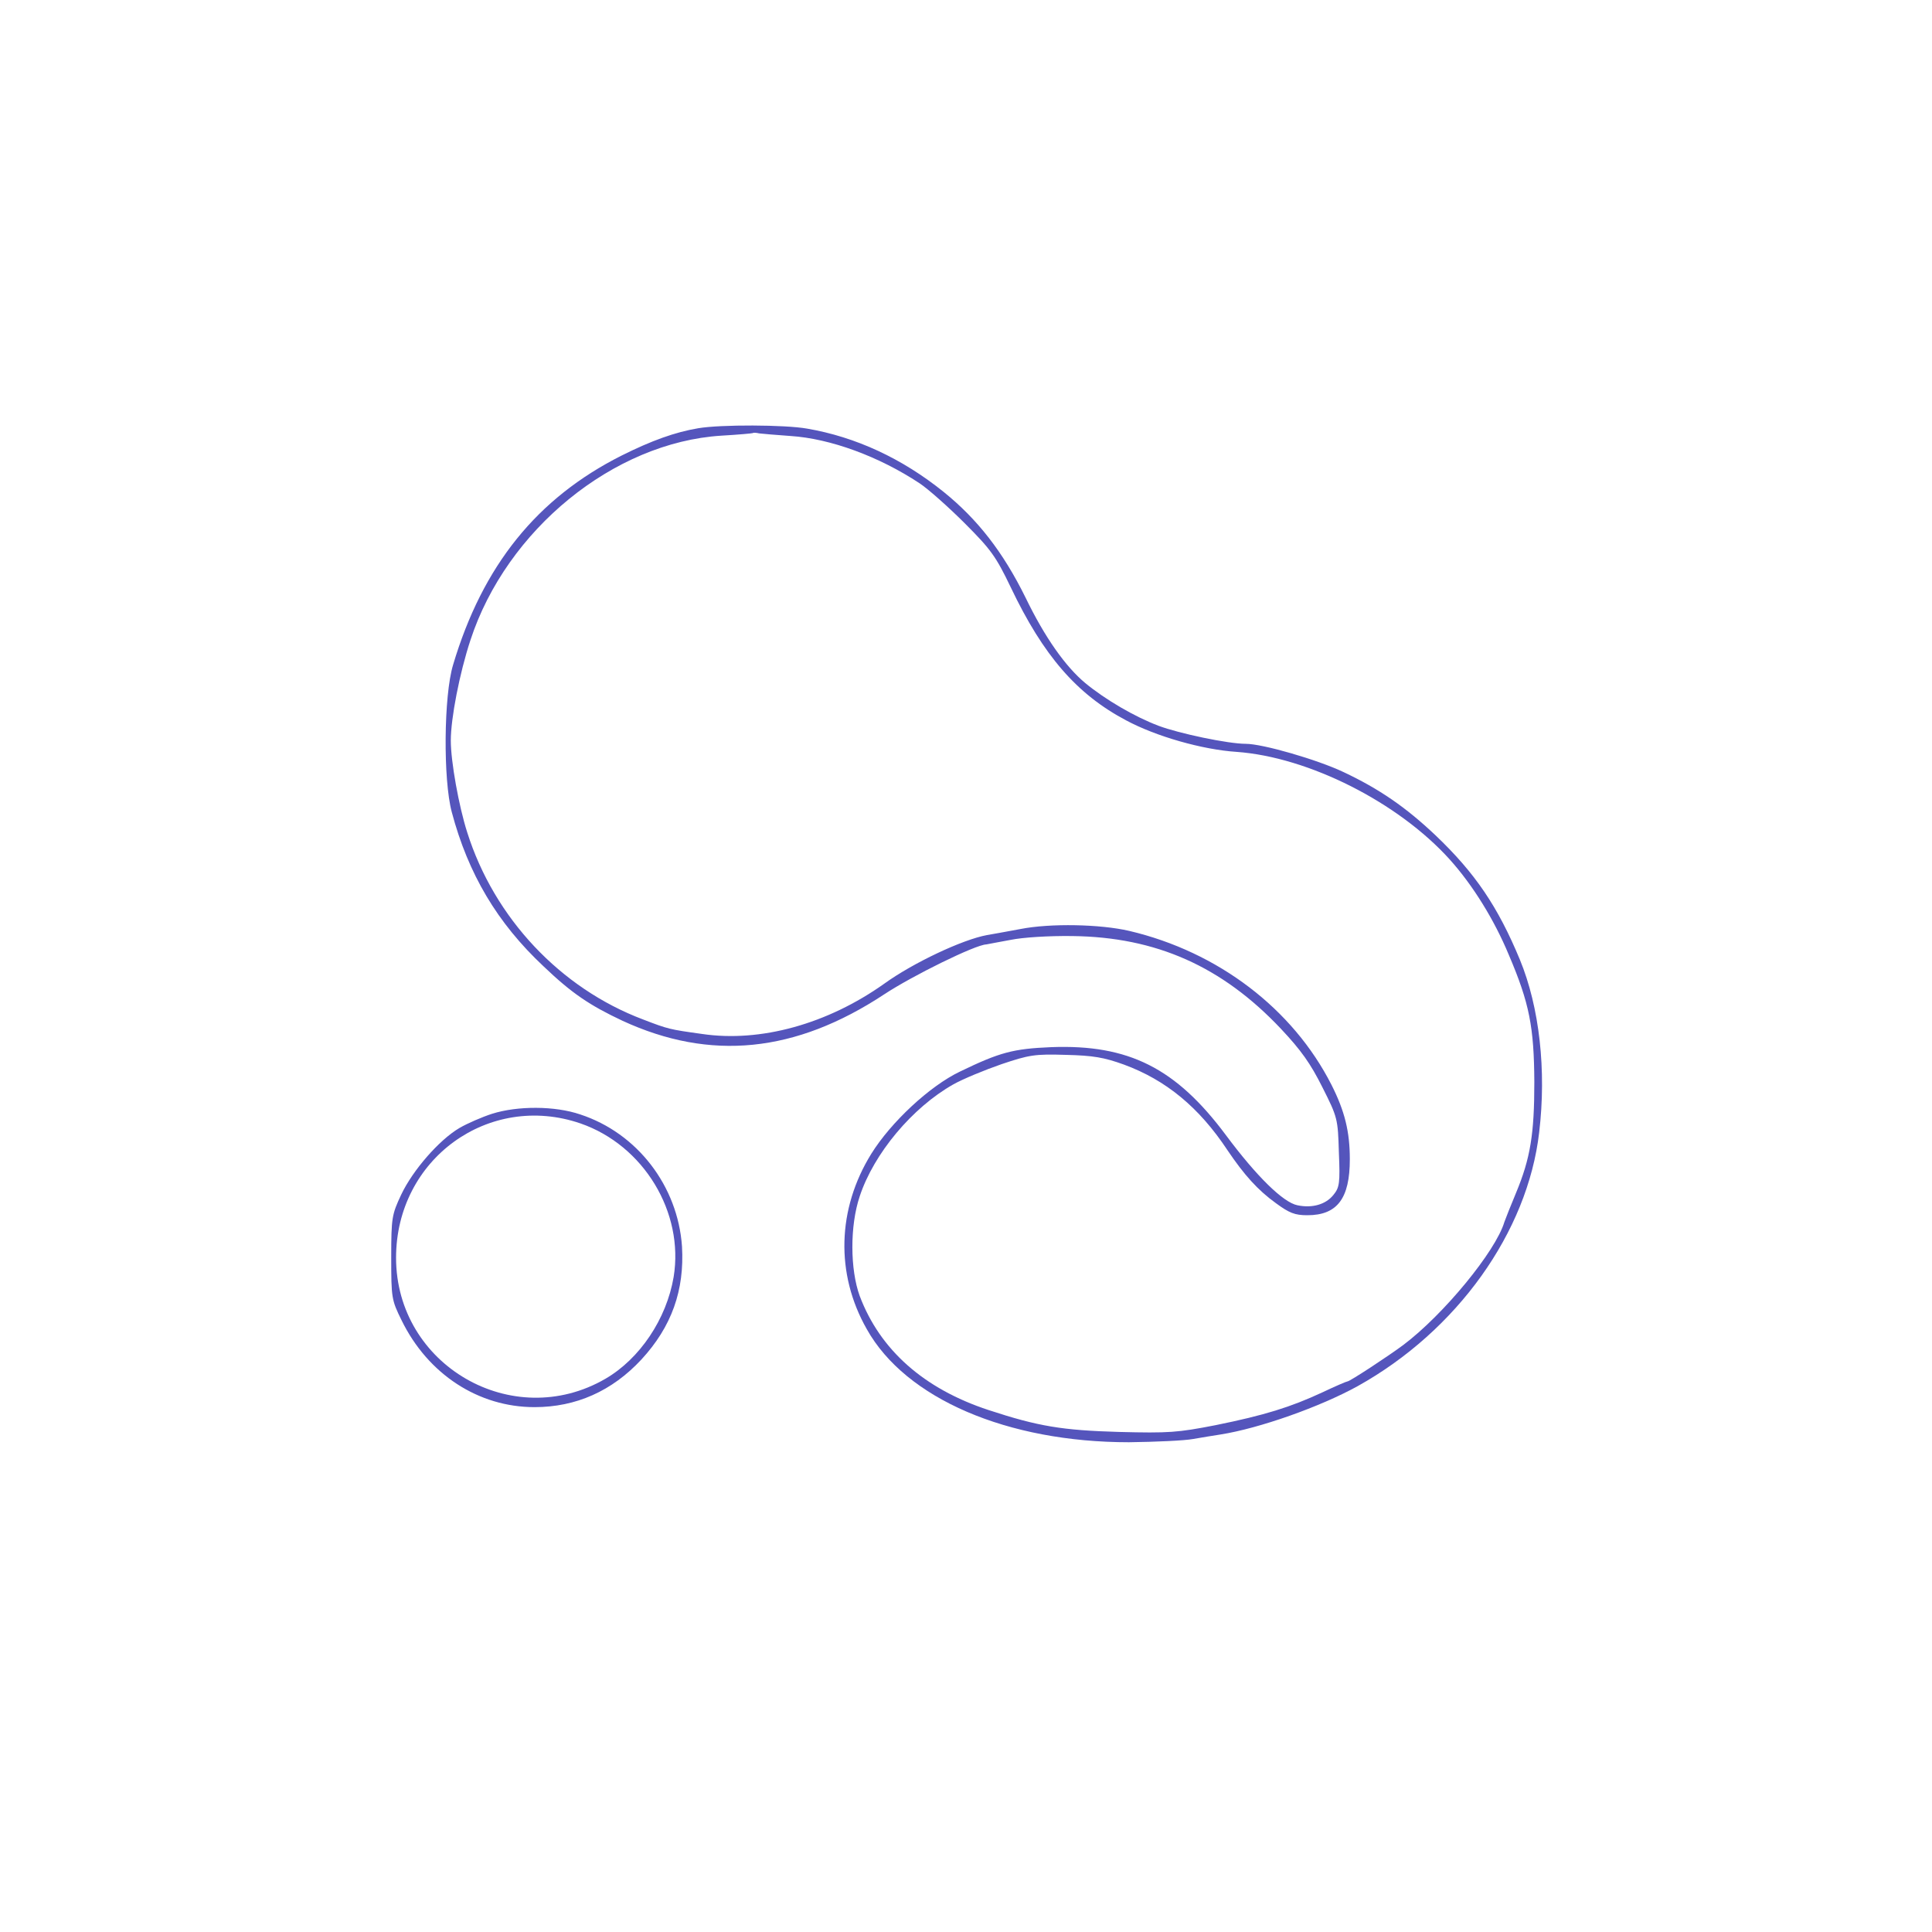
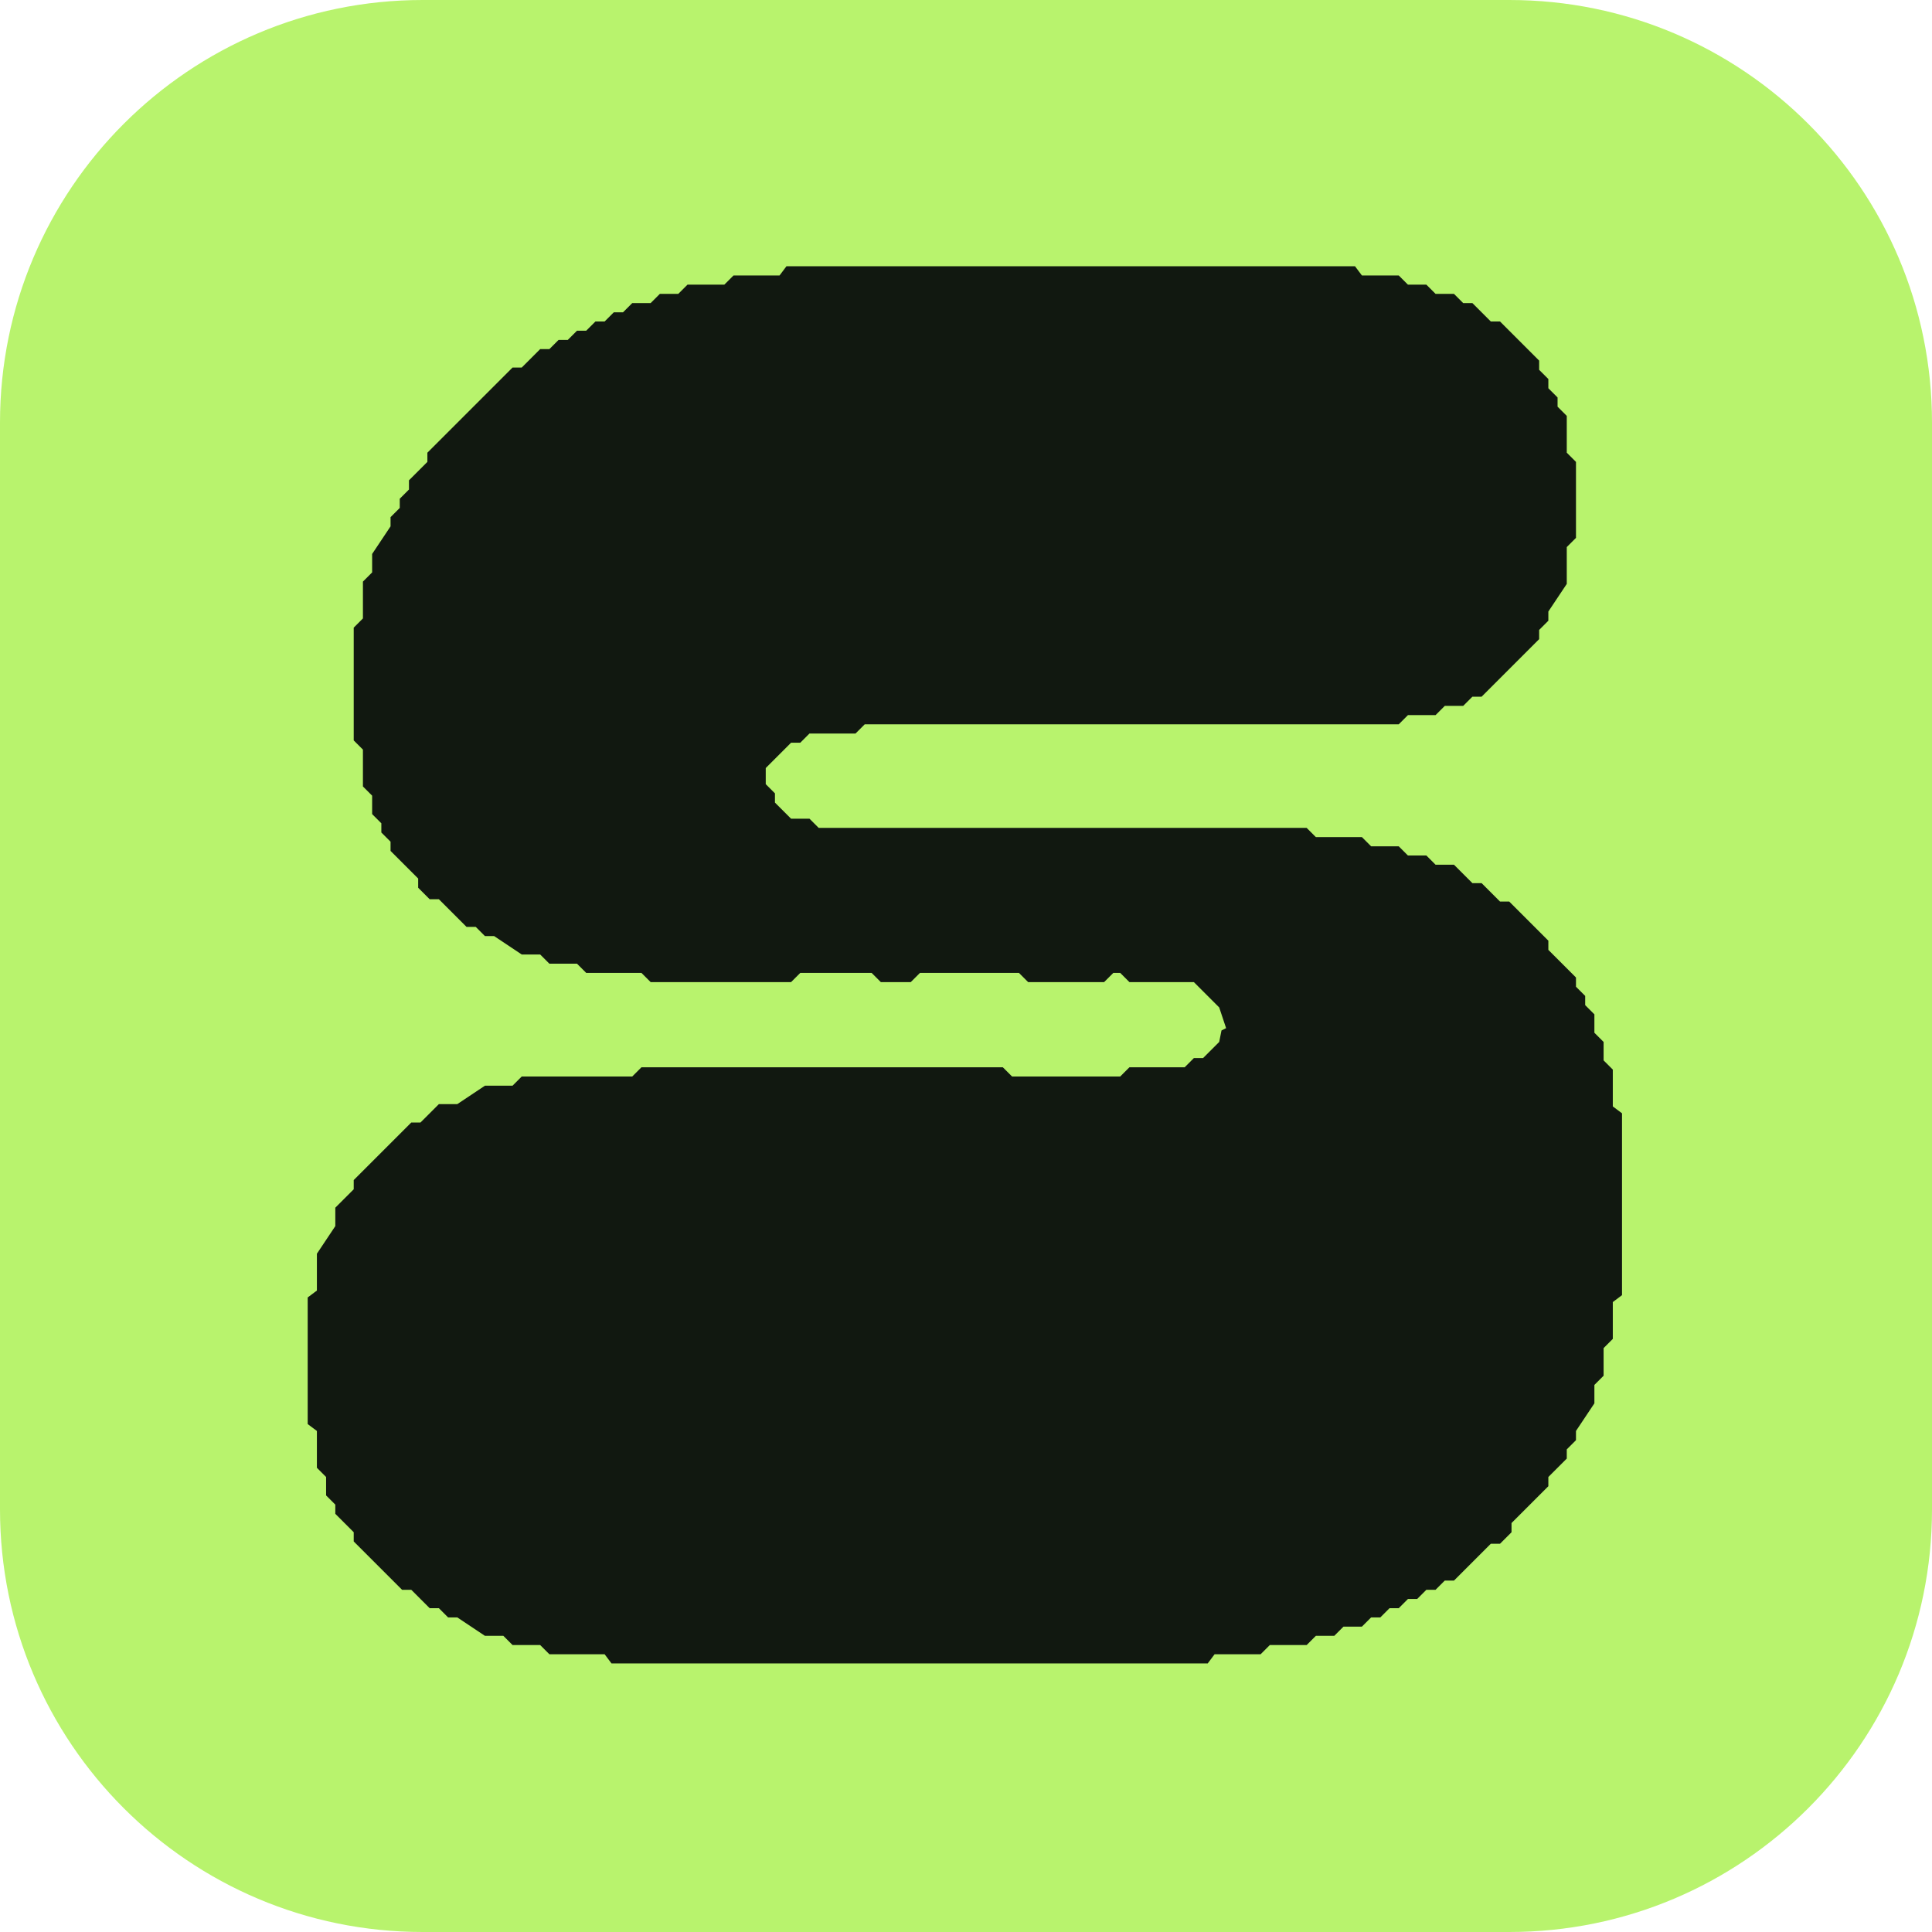
- <svg xmlns="http://www.w3.org/2000/svg" viewBox="0 0 600 600" width="32" height="32">
-   <g fill="#5555BC" stroke="none" transform="translate(0,600) scale(0.1,-0.1)">
-     <path d="M2168 4670 c-71 -12 -144 -38 -238 -85 -262 -132 -431 -341 -523 -650 -29 -96 -31 -356 -4 -457 51 -192 141 -344 285 -479 88 -84 143 -121 245 -169 273 -126 537 -100 813 82 88 58 283 154 317 155 4 1 38 7 75 14 39 8 120 13 192 12 260 -3 465 -94 648 -288 63 -67 92 -108 129 -182 47 -93 48 -98 51 -202 4 -95 2 -109 -17 -132 -23 -29 -65 -42 -112 -32 -44 9 -126 89 -222 218 -155 208 -302 282 -542 273 -119 -5 -160 -16 -284 -76 -94 -45 -214 -157 -275 -255 -106 -171 -112 -373 -14 -545 121 -216 437 -351 814 -351 82 1 172 5 199 10 28 5 66 11 85 14 121 19 310 86 426 150 309 172 528 478 564 788 23 193 1 389 -60 537 -68 164 -139 269 -262 386 -93 88 -175 144 -285 196 -82 39 -252 88 -304 88 -55 0 -207 32 -271 56 -74 28 -165 81 -228 133 -61 51 -125 141 -185 265 -70 142 -149 243 -254 328 -129 104 -273 171 -425 197 -68 12 -268 13 -338 1z m287 -24 c123 -8 274 -63 401 -147 27 -18 90 -74 140 -124 81 -81 97 -103 143 -199 101 -212 205 -332 358 -413 93 -50 237 -91 343 -98 224 -16 503 -157 663 -335 70 -78 137 -185 183 -296 64 -150 78 -224 79 -394 0 -161 -12 -237 -57 -345 -16 -38 -32 -79 -36 -90 -27 -91 -189 -288 -314 -382 -47 -35 -166 -113 -173 -113 -3 0 -38 -15 -78 -34 -99 -46 -179 -71 -332 -102 -118 -23 -145 -25 -300 -21 -175 5 -250 17 -405 68 -201 66 -337 187 -400 354 -30 82 -31 218 0 310 44 133 163 275 290 347 30 17 98 45 150 63 86 29 104 32 200 29 85 -2 119 -8 180 -30 131 -48 234 -133 322 -266 52 -77 94 -124 151 -165 41 -30 58 -37 97 -37 93 0 132 52 132 174 0 86 -16 150 -57 231 -120 236 -352 413 -628 478 -90 21 -245 24 -337 6 -47 -9 -94 -17 -105 -19 -76 -14 -229 -86 -319 -151 -176 -125 -384 -183 -566 -156 -101 14 -105 15 -183 45 -257 97 -462 315 -546 581 -26 81 -51 220 -51 285 0 69 27 209 61 312 112 343 445 614 779 635 52 3 96 7 98 8 2 2 11 1 20 -1 9 -1 53 -5 97 -8z" />
-     <path d="M1528 2541 c-31 -10 -77 -30 -101 -44 -63 -37 -145 -131 -181 -207 -29 -62 -31 -71 -31 -195 0 -126 1 -132 32 -195 82 -168 239 -270 413 -270 129 0 241 50 332 148 94 102 134 215 126 351 -13 188 -139 352 -316 410 -79 27 -195 27 -274 2z m275 -30 c196 -68 322 -276 289 -477 -22 -130 -105 -254 -212 -316 -288 -167 -650 42 -650 376 0 306 288 515 573 417z" />
+ <svg xmlns="http://www.w3.org/2000/svg" width="256" height="256" viewBox="0 0 256 256" role="img" aria-label="Sikaloc">
+   <rect width="256" height="256" rx="56" fill="#B8F36D" />
+   <g transform="translate(40.77 35.28) scale(1.22)">
+     <path d="M 25.25,9.00 L 23.25,11.00 L 22.25,11.00 L 13.00,20.25 L 13.00,21.25 L 11.00,23.25 L 11.00,24.25 L 10.00,25.25 L 10.00,26.25 L 9.00,27.25 L 9.00,28.25 L 7.00,31.25 L 7.00,33.25 L 6.00,34.25 L 6.00,38.25 L 5.00,39.25 L 5.00,51.50 L 6.00,52.50 L 6.00,56.50 L 7.00,57.50 L 7.00,59.50 L 8.00,60.50 L 8.00,61.50 L 9.00,62.50 L 9.00,63.50 L 12.00,66.50 L 12.00,67.50 L 13.25,68.75 L 14.25,68.75 L 17.25,71.75 L 18.25,71.75 L 19.25,72.75 L 20.25,72.75 L 23.25,74.75 L 25.25,74.75 L 26.25,75.75 L 29.25,75.75 L 30.25,76.75 L 36.25,76.75 L 37.25,77.75 L 52.50,77.75 L 53.50,76.75 L 61.25,76.75 L 62.25,77.75 L 65.50,77.75 L 66.50,76.75 L 77.25,76.75 L 78.25,77.75 L 86.50,77.75 L 87.50,76.75 L 88.25,76.75 L 89.25,77.75 L 96.25,77.75 L 99.00,80.50 L 99.75,82.75 L 99.25,83.00 L 99.00,84.25 L 97.25,86.00 L 96.25,86.00 L 95.25,87.00 L 89.25,87.00 L 88.25,88.00 L 76.50,88.00 L 75.50,87.00 L 36.25,87.00 L 35.25,88.00 L 23.25,88.00 L 22.25,89.00 L 19.25,89.00 L 16.25,91.00 L 14.25,91.00 L 12.25,93.00 L 11.25,93.00 L 5.00,99.25 L 5.00,100.25 L 3.00,102.25 L 3.00,104.25 L 1.00,107.25 L 1.00,111.25 L 0.00,112.00 L 0.00,125.75 L 1.00,126.50 L 1.00,130.50 L 2.00,131.50 L 2.00,133.50 L 3.00,134.50 L 3.00,135.50 L 5.00,137.50 L 5.00,138.50 L 10.25,143.75 L 11.25,143.75 L 13.25,145.75 L 14.25,145.75 L 15.25,146.75 L 16.25,146.75 L 19.25,148.75 L 21.25,148.75 L 22.25,149.75 L 25.25,149.75 L 26.25,150.75 L 32.25,150.75 L 33.00,151.75 L 97.75,151.75 L 98.50,150.75 L 103.50,150.75 L 104.50,149.75 L 108.50,149.75 L 109.50,148.75 L 111.50,148.75 L 112.50,147.75 L 114.50,147.75 L 115.50,146.75 L 116.50,146.75 L 117.50,145.75 L 118.50,145.75 L 119.50,144.75 L 120.50,144.75 L 121.50,143.75 L 122.50,143.75 L 123.50,142.75 L 124.50,142.75 L 128.50,138.75 L 129.50,138.75 L 130.75,137.50 L 130.75,136.50 L 134.75,132.50 L 134.75,131.50 L 136.75,129.50 L 136.75,128.50 L 137.75,127.50 L 137.75,126.50 L 139.75,123.50 L 139.75,121.50 L 140.75,120.50 L 140.75,117.50 L 141.75,116.50 L 141.75,112.50 L 142.75,111.75 L 142.75,92.00 L 141.75,91.25 L 141.75,87.25 L 140.75,86.25 L 140.75,84.25 L 139.75,83.25 L 139.75,81.25 L 138.75,80.25 L 138.75,79.25 L 137.75,78.25 L 137.75,77.25 L 134.75,74.25 L 134.75,73.25 L 130.50,69.00 L 129.50,69.00 L 127.50,67.00 L 126.50,67.00 L 124.50,65.00 L 122.50,65.00 L 121.50,64.00 L 119.50,64.00 L 118.50,63.00 L 115.50,63.00 L 114.50,62.00 L 109.50,62.00 L 108.50,61.00 L 55.50,61.00 L 54.50,60.00 L 52.50,60.00 L 50.75,58.25 L 50.75,57.25 L 49.75,56.25 L 49.75,54.50 L 52.50,51.75 L 53.50,51.75 L 54.50,50.75 L 59.50,50.75 L 60.50,49.75 L 118.50,49.75 L 119.50,48.75 L 122.50,48.75 L 123.50,47.75 L 125.50,47.75 L 126.50,46.75 L 127.50,46.75 L 133.75,40.50 L 133.75,39.50 L 134.75,38.50 L 134.75,37.50 L 136.75,34.50 L 136.75,30.50 L 137.75,29.50 L 137.75,21.25 L 136.75,20.25 L 136.75,16.25 L 135.75,15.25 L 135.75,14.25 L 134.75,13.25 L 134.75,12.25 L 133.75,11.25 L 133.75,10.25 L 129.50,6.00 L 128.50,6.00 L 126.50,4.00 L 125.50,4.00 L 124.50,3.00 L 122.50,3.00 L 121.50,2.00 L 119.50,2.00 L 118.50,1.00 L 114.50,1.00 L 113.75,0.00 L 52.00,0.00 L 51.25,1.00 L 46.25,1.00 L 45.25,2.00 L 41.25,2.00 L 40.25,3.00 L 38.25,3.00 L 37.25,4.00 L 35.25,4.00 L 34.25,5.00 L 33.25,5.00 L 32.25,6.00 L 31.25,6.00 L 30.25,7.00 L 29.25,7.00 L 28.25,8.00 L 27.25,8.00 L 26.25,9.00 Z" fill="#111810" fill-rule="evenodd" />
  </g>
</svg>
